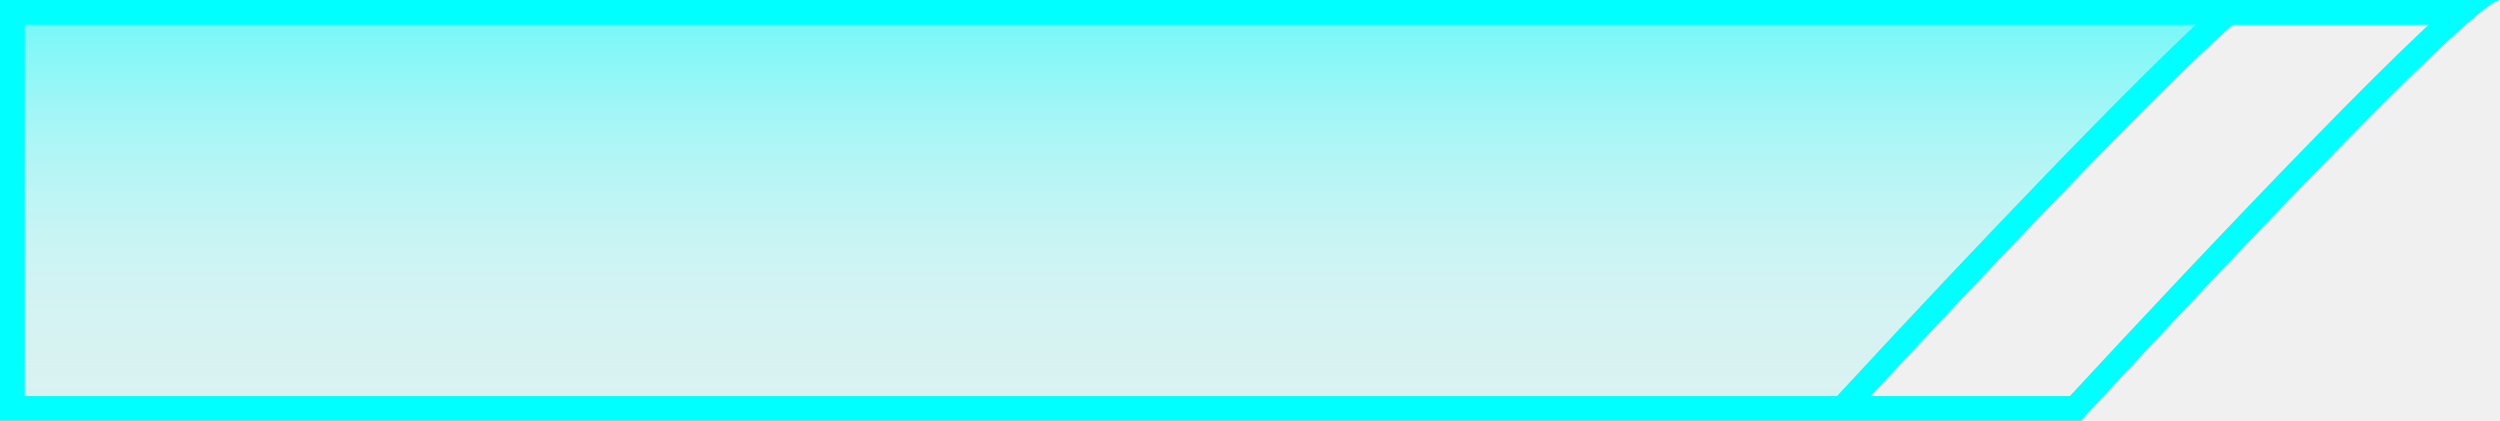
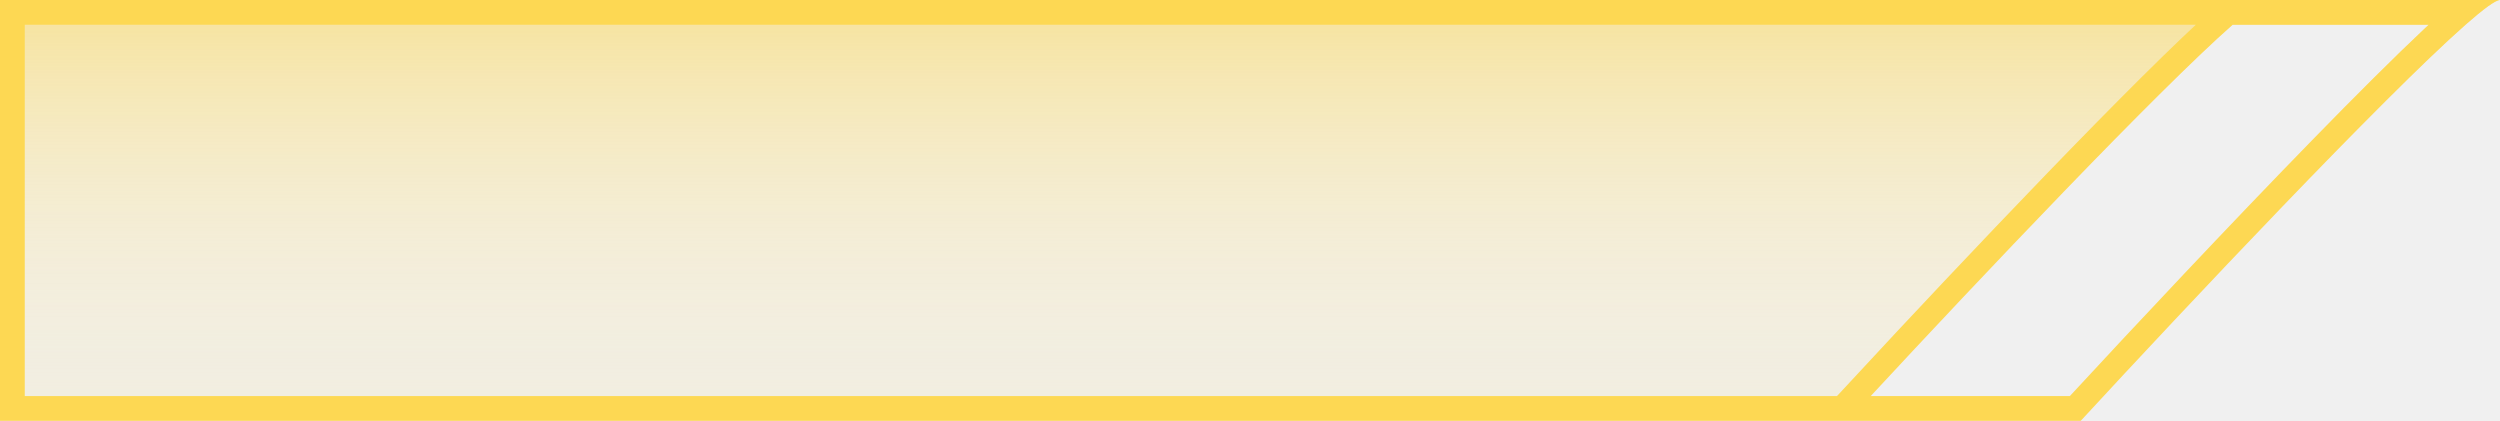
<svg xmlns="http://www.w3.org/2000/svg" xmlns:xlink="http://www.w3.org/1999/xlink" id="bottomGreeble" width="101" height="17" viewBox="0 0 101 17" version="1.1">
  <g fill="none" transform="translate(0 17) scale(1 -1)">
    <g>
-       <use xlink:href="#path0" fill="#00FFFF" fill-opacity="0.1" />
+       <use xlink:href="#path0" fill="#fdd853" fill-opacity="0.1" />
      <use xlink:href="#path0" fill="url(#paint0_linear)" fill-opacity="0.5" />
    </g>
    <g mask="url(#path1_ins)" stroke-width="2">
-       <use xlink:href="#path1" stroke="#00FFFF" />
+       <use xlink:href="#path1" stroke="#fdd853" />
    </g>
  </g>
  <defs>
    <linearGradient id="paint0_linear" x2="1" gradientUnits="userSpaceOnUse" gradientTransform="matrix(0 17 -101 0 101 0)">
      <stop stop-color="white" stop-opacity="0" />
-       <stop offset="1" stop-color="#00FFFF" />
+       <stop offset="1" stop-color="#fdd853" />
    </linearGradient>
    <path id="path0" fill-rule="evenodd" clip-rule="evenodd" d="M 0 0L 0 17L 9.41 17L 10.41 17L 91.59 17L 99.233 17L 101 17C 100.82 17 100.326 16.634 99.606 16C 96.324 13.108 88.35 4.648 84.062 0L 74.652 0L 10.41 0L 9.41 0L 0 0ZM 75.577 1L 83.624 1C 86.24 3.83 90.065 7.906 93.399 11.323C 95.132 13.099 96.743 14.708 97.981 15.87C 98.028 15.914 98.074 15.957 98.12 16L 90.196 16C 87.138 13.305 80.005 5.775 75.577 1Z" />
    <path id="path1" d="M 0 17L 0 0L 9.41 0L 10.41 0L 74.652 0L 84.062 0C 88.35 4.648 96.324 13.108 99.606 16C 100.326 16.634 100.82 17 101 17L 99.233 17L 91.59 17L 10.41 17L 9.41 17L 0 17ZM 83.624 1L 75.577 1C 80.005 5.775 87.138 13.305 90.196 16L 98.12 16C 98.074 15.957 98.028 15.914 97.981 15.87C 96.743 14.708 95.132 13.099 93.399 11.323C 90.065 7.906 86.24 3.83 83.624 1Z" />
    <mask id="path1_ins" fill="white">
      <use xlink:href="#path0" />
    </mask>
  </defs>
</svg>
